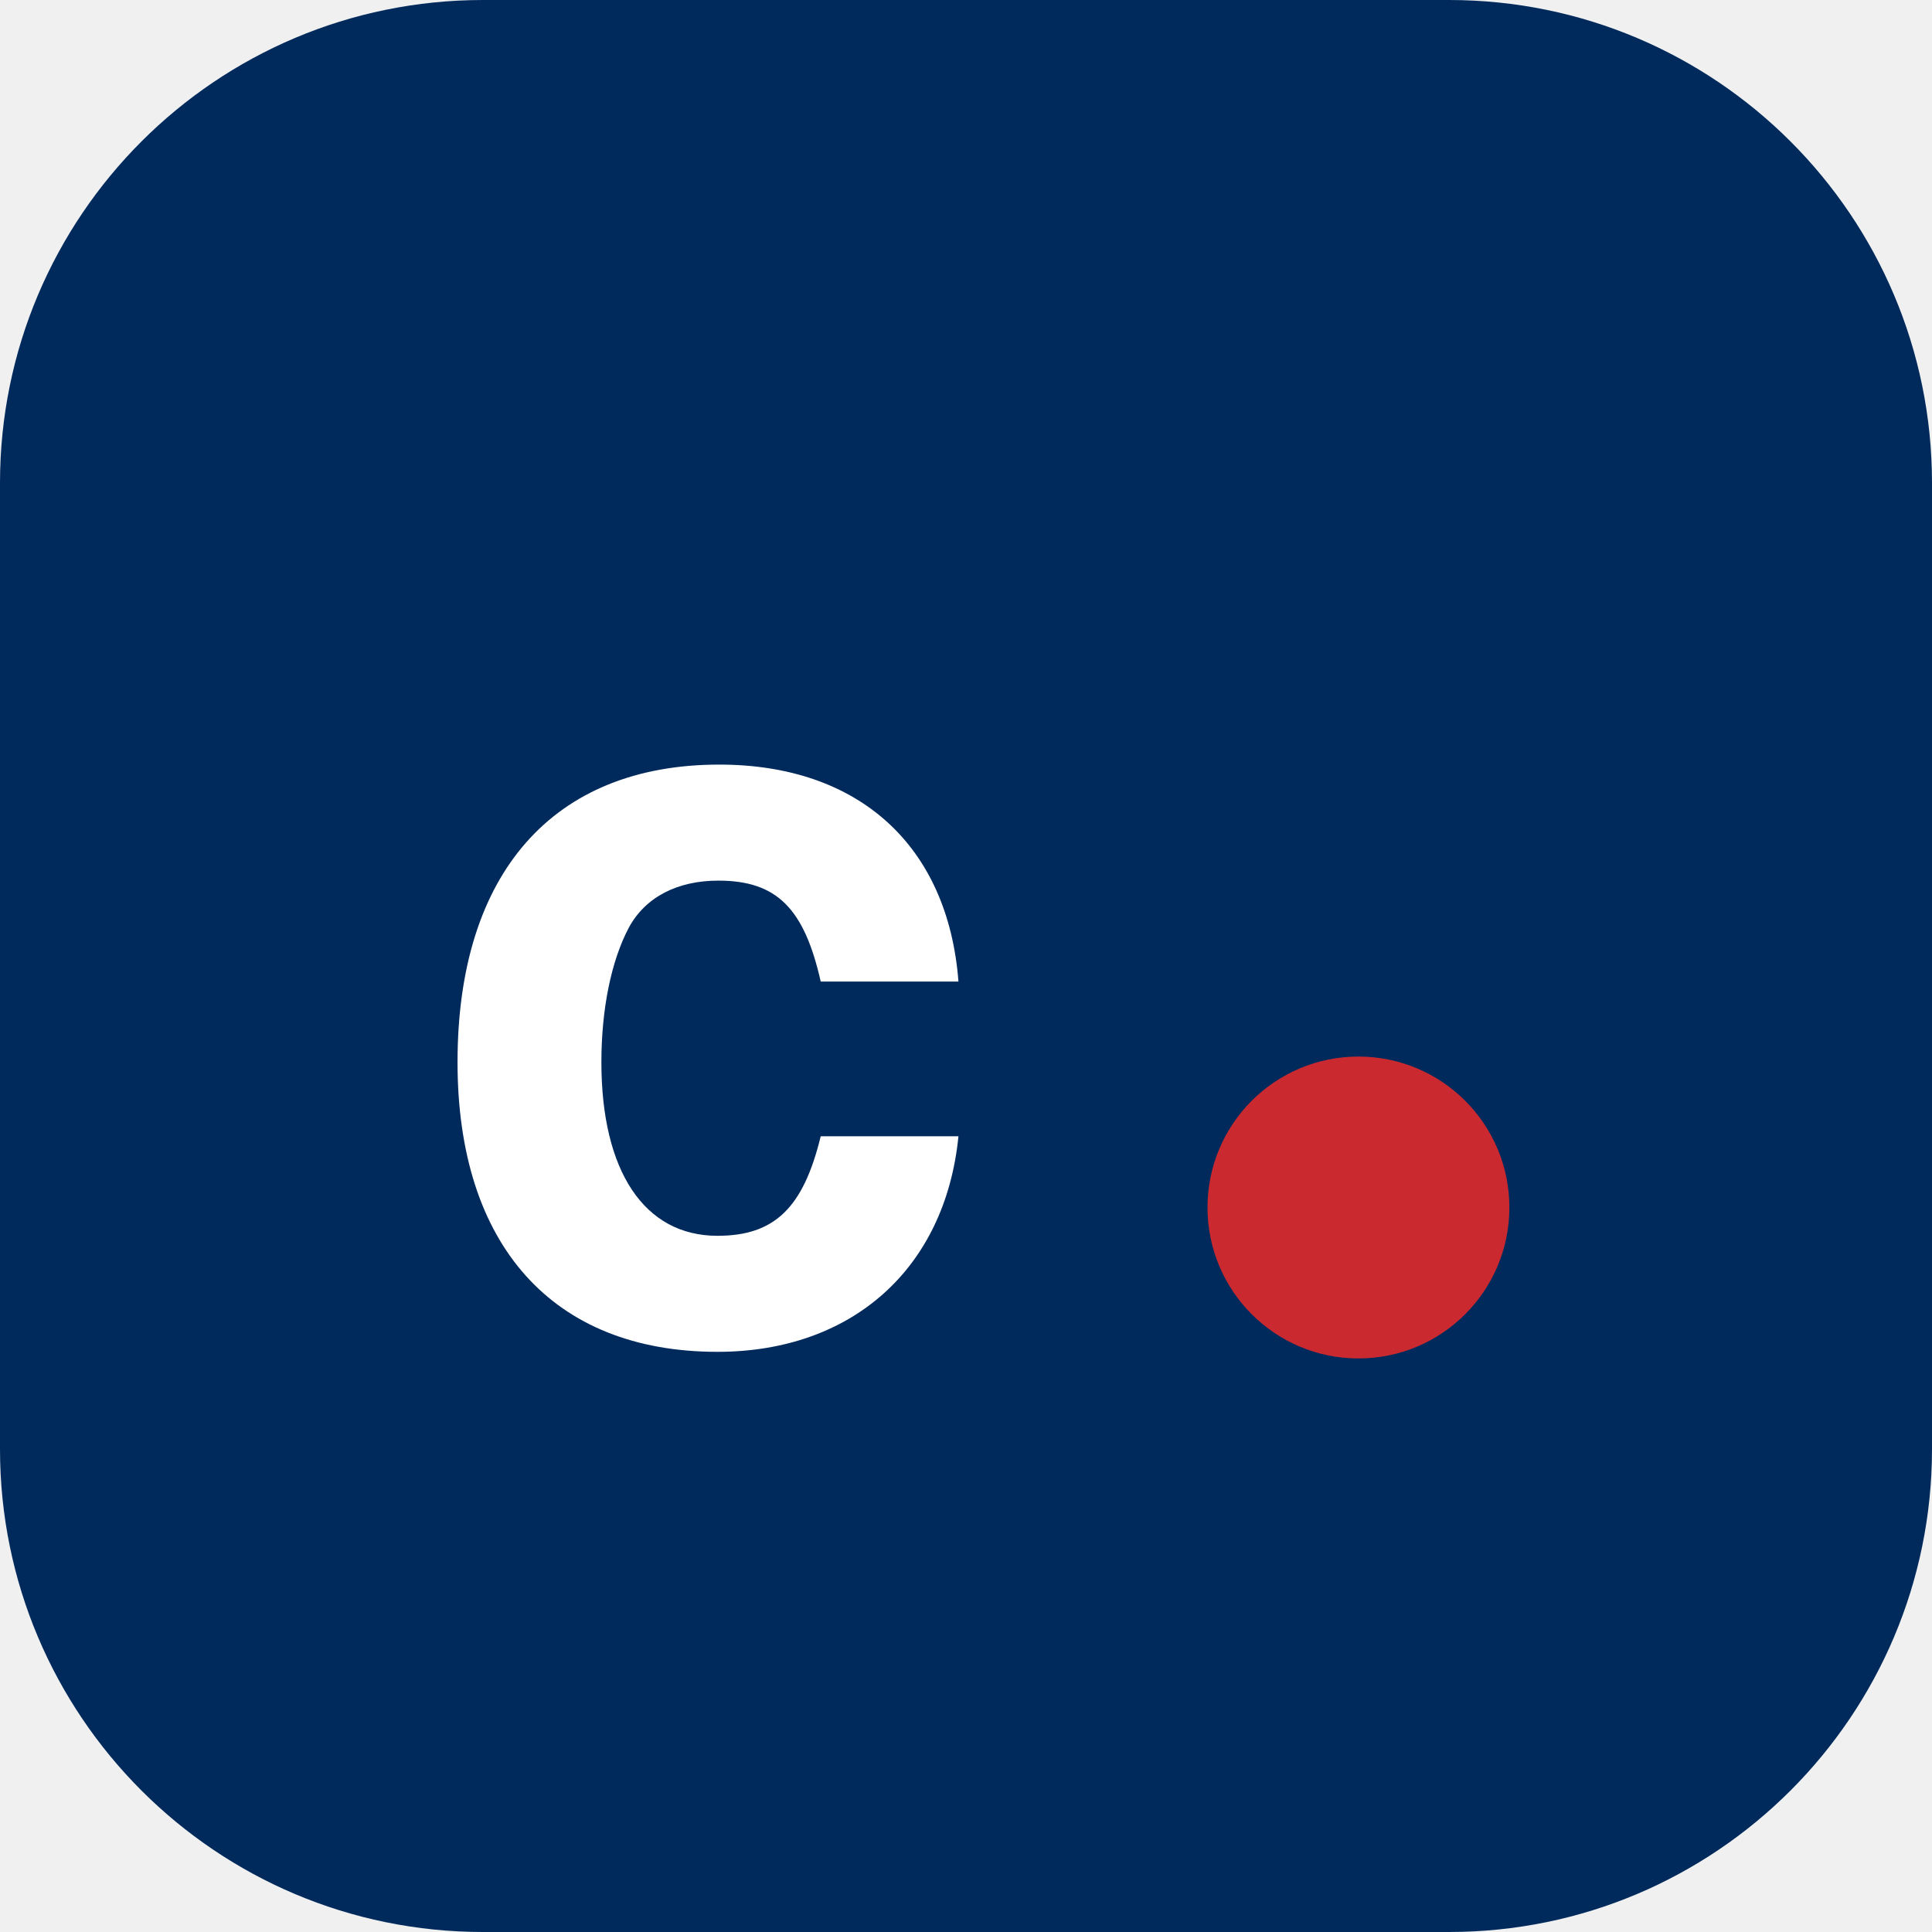
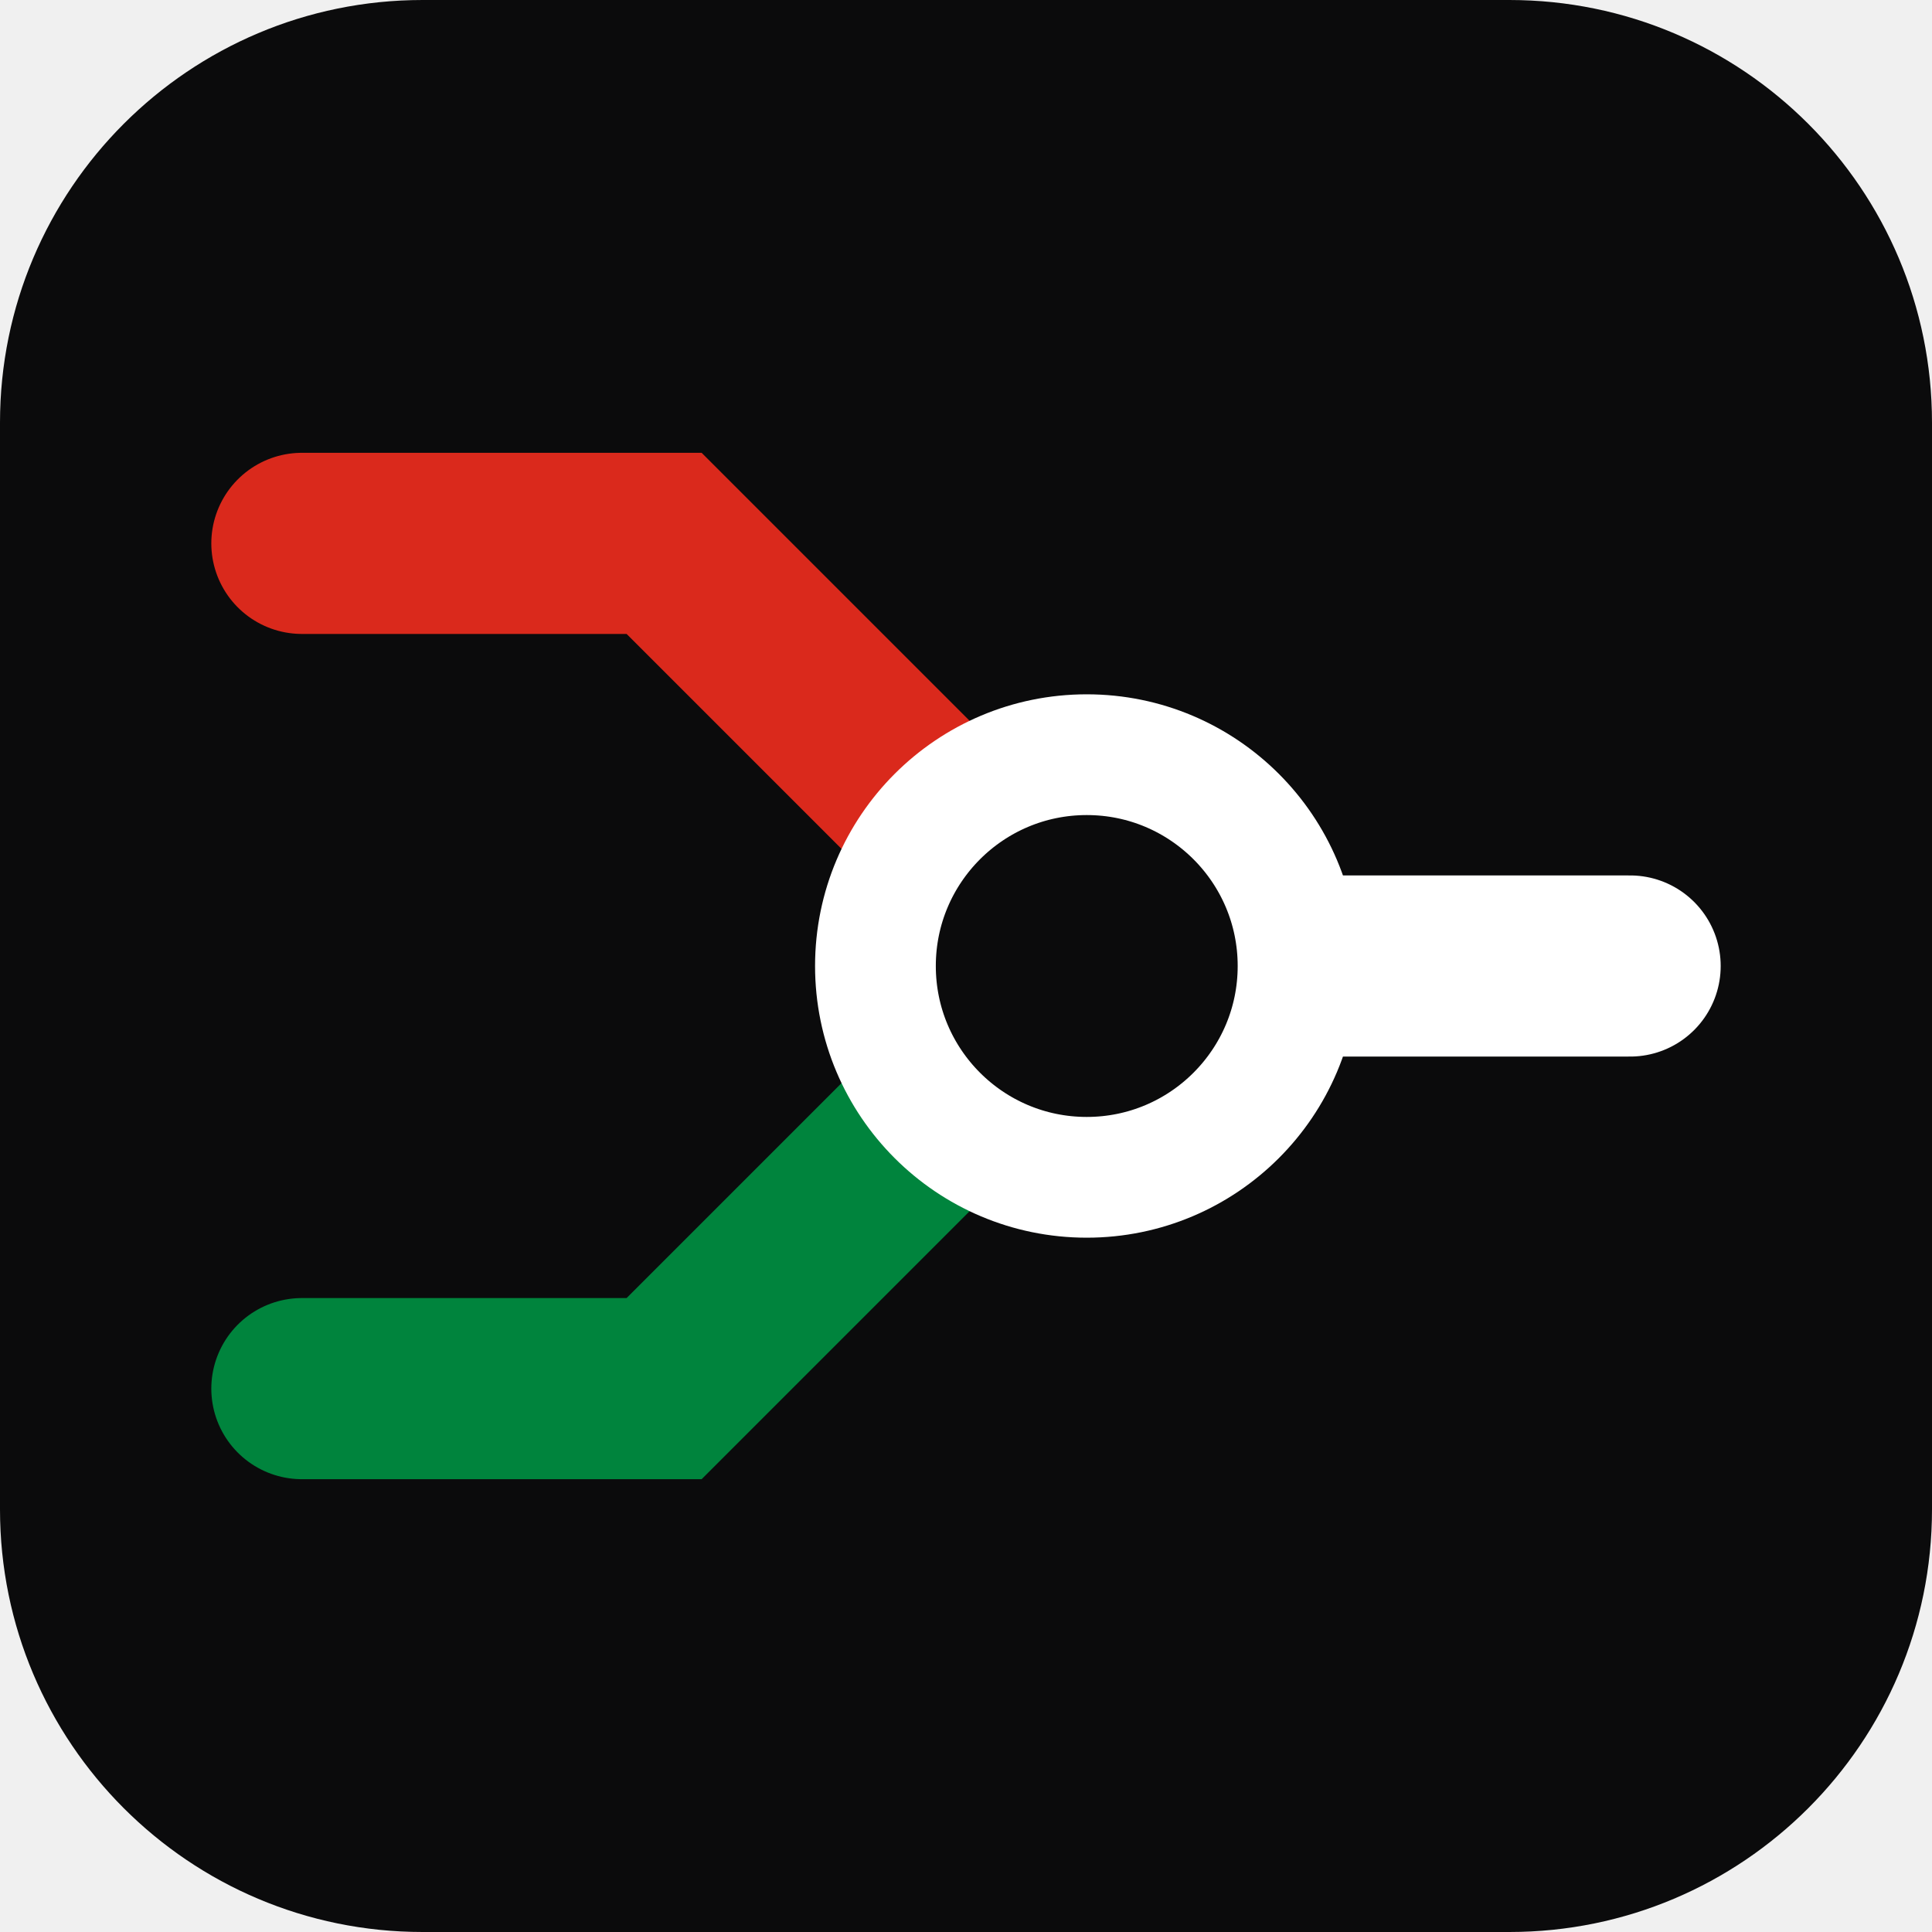
<svg xmlns="http://www.w3.org/2000/svg" viewBox="0 0 64 64">
-   <rect width="64" height="64" rx="16" fill="#002A5C" />
-   <text x="14" y="44" font-family="Helvetica Neue, Helvetica, Arial, sans-serif" font-weight="700" font-size="34" fill="#fff">c</text>
-   <circle cx="45" cy="40" r="5" fill="#CB2930" />
+   <rect width="64" height="64" rx="14" fill="#0b0b0c" />
+   <g fill="none" stroke-width="6" stroke-linecap="round">
+     <path d="M10 18 H22 L36 32" stroke="#DA291C" />
+     <path d="M10 46 H22 L36 32" stroke="#00843D" />
+     <path d="M36 32 H54" stroke="#fff" />
+   </g>
+   <circle cx="36" cy="32" r="7" fill="#0b0b0c" stroke="#fff" stroke-width="4" />
</svg>
